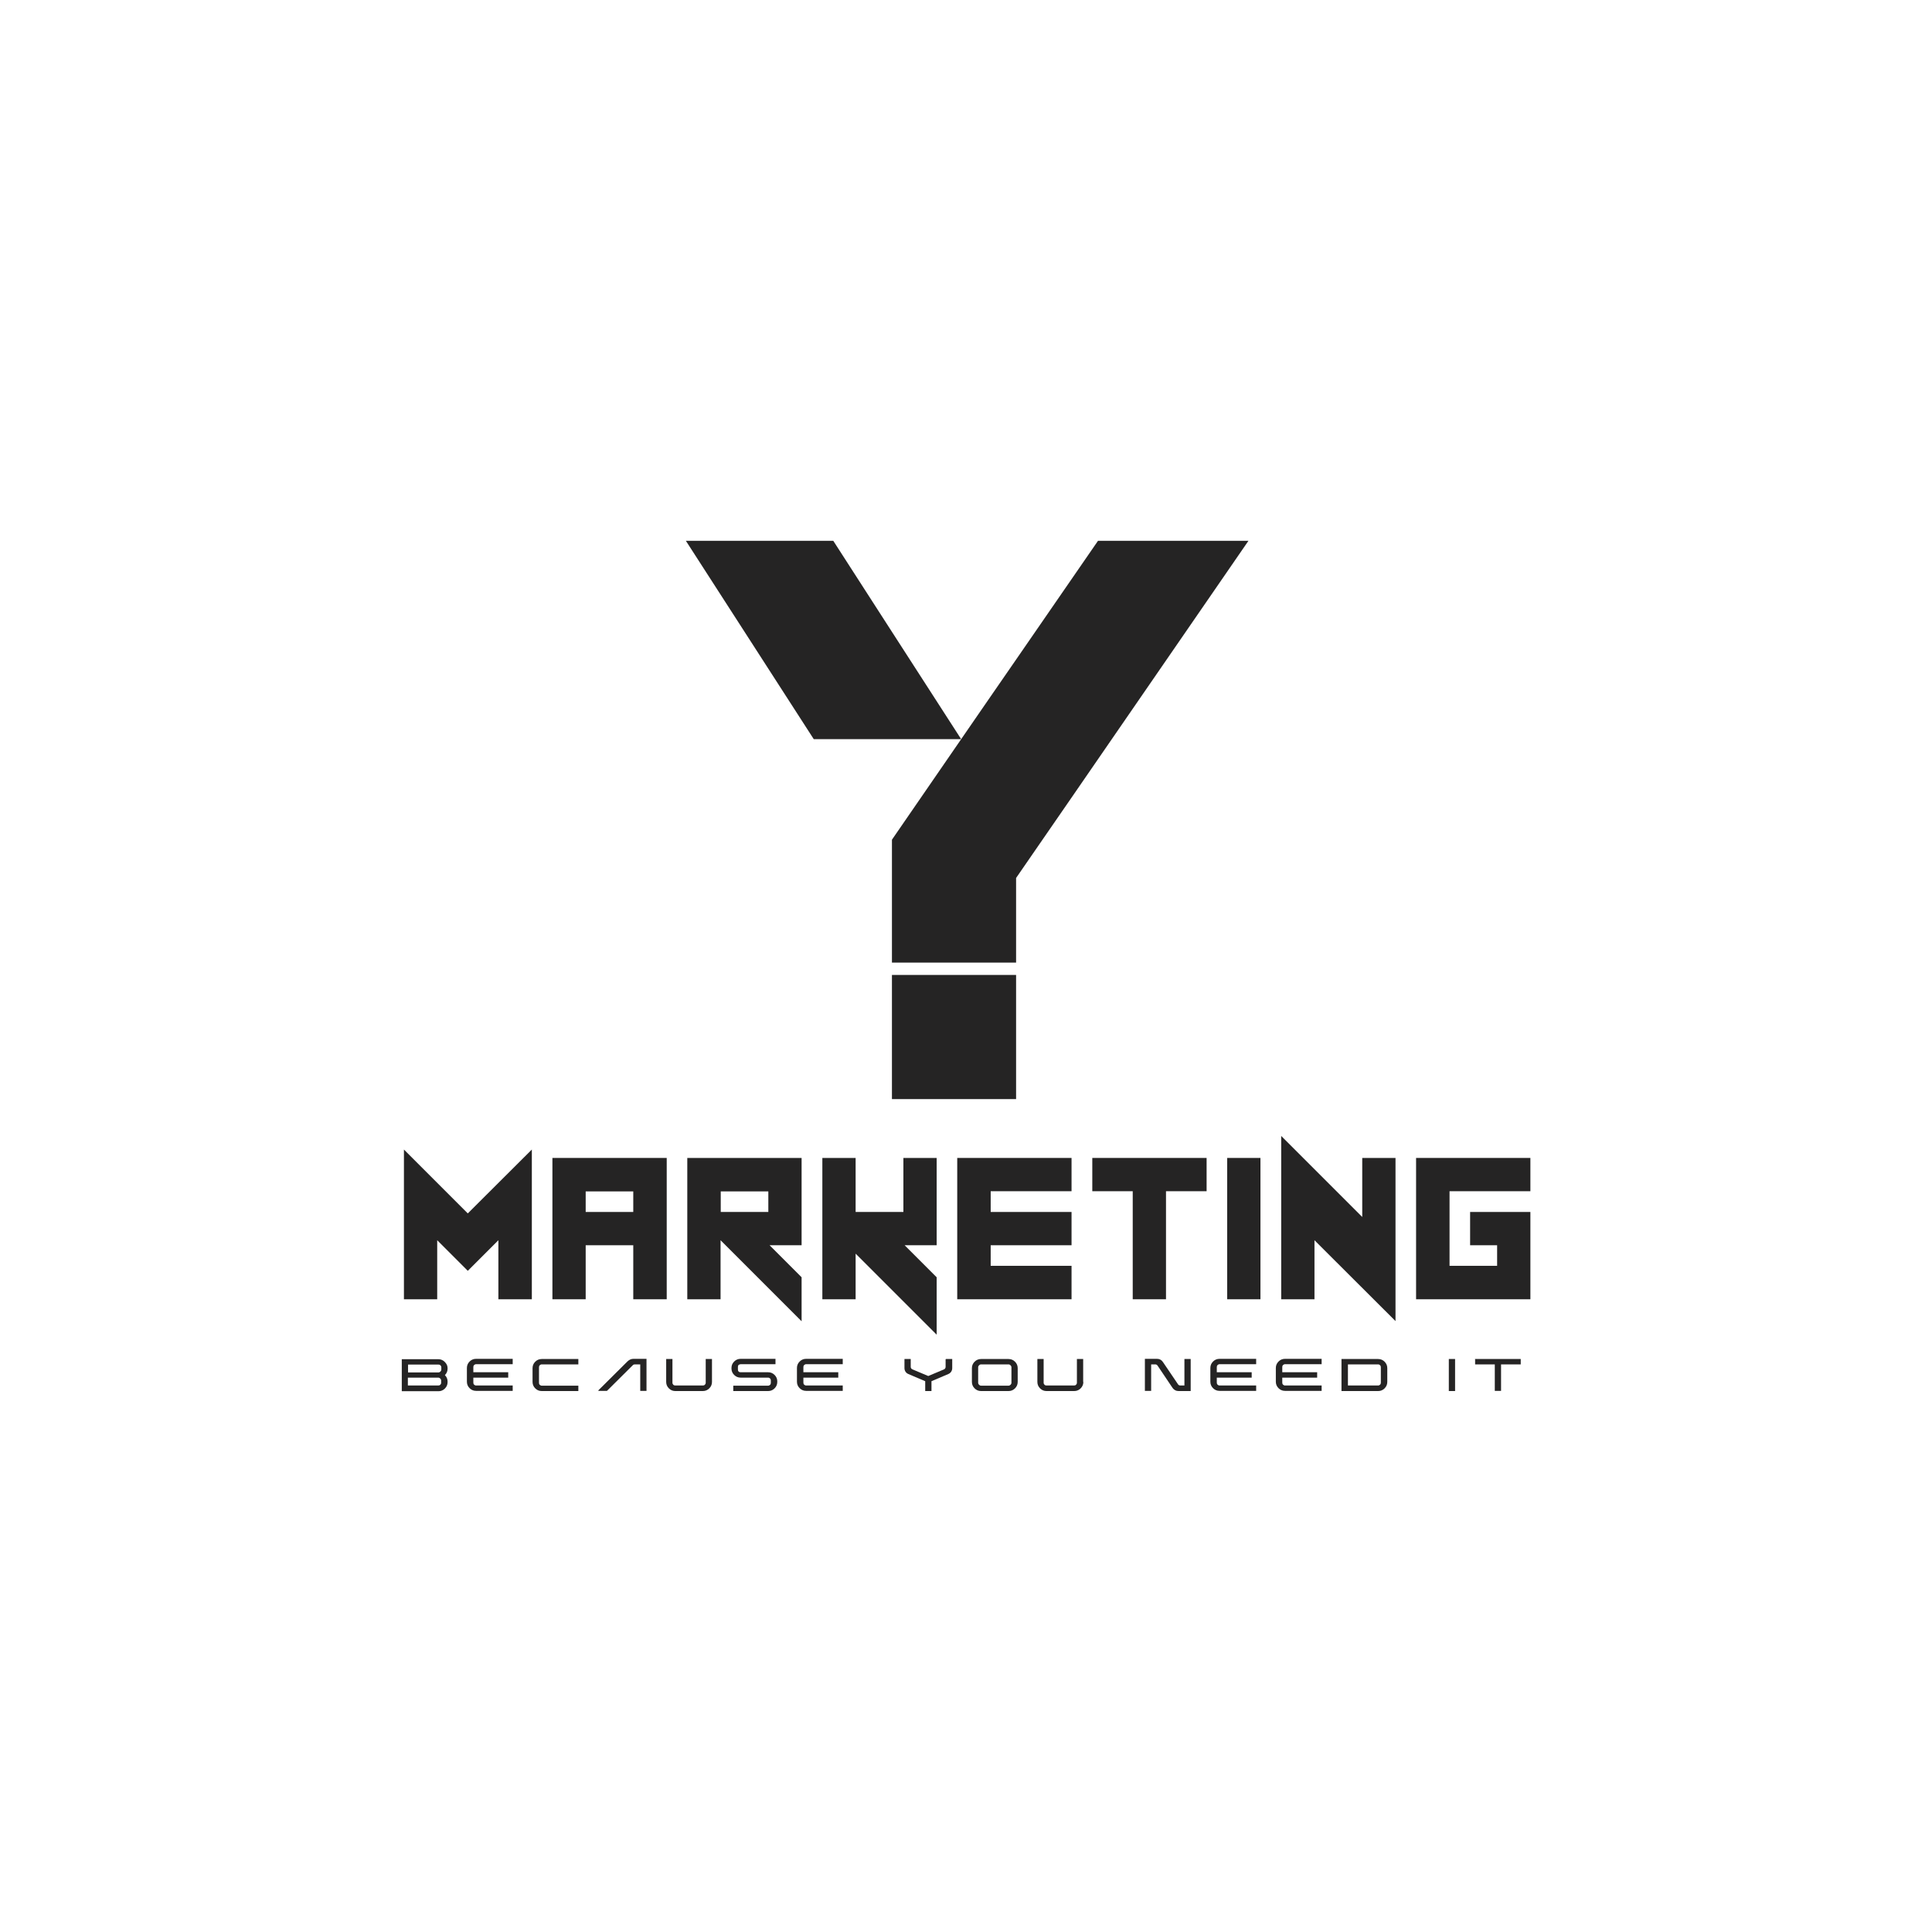
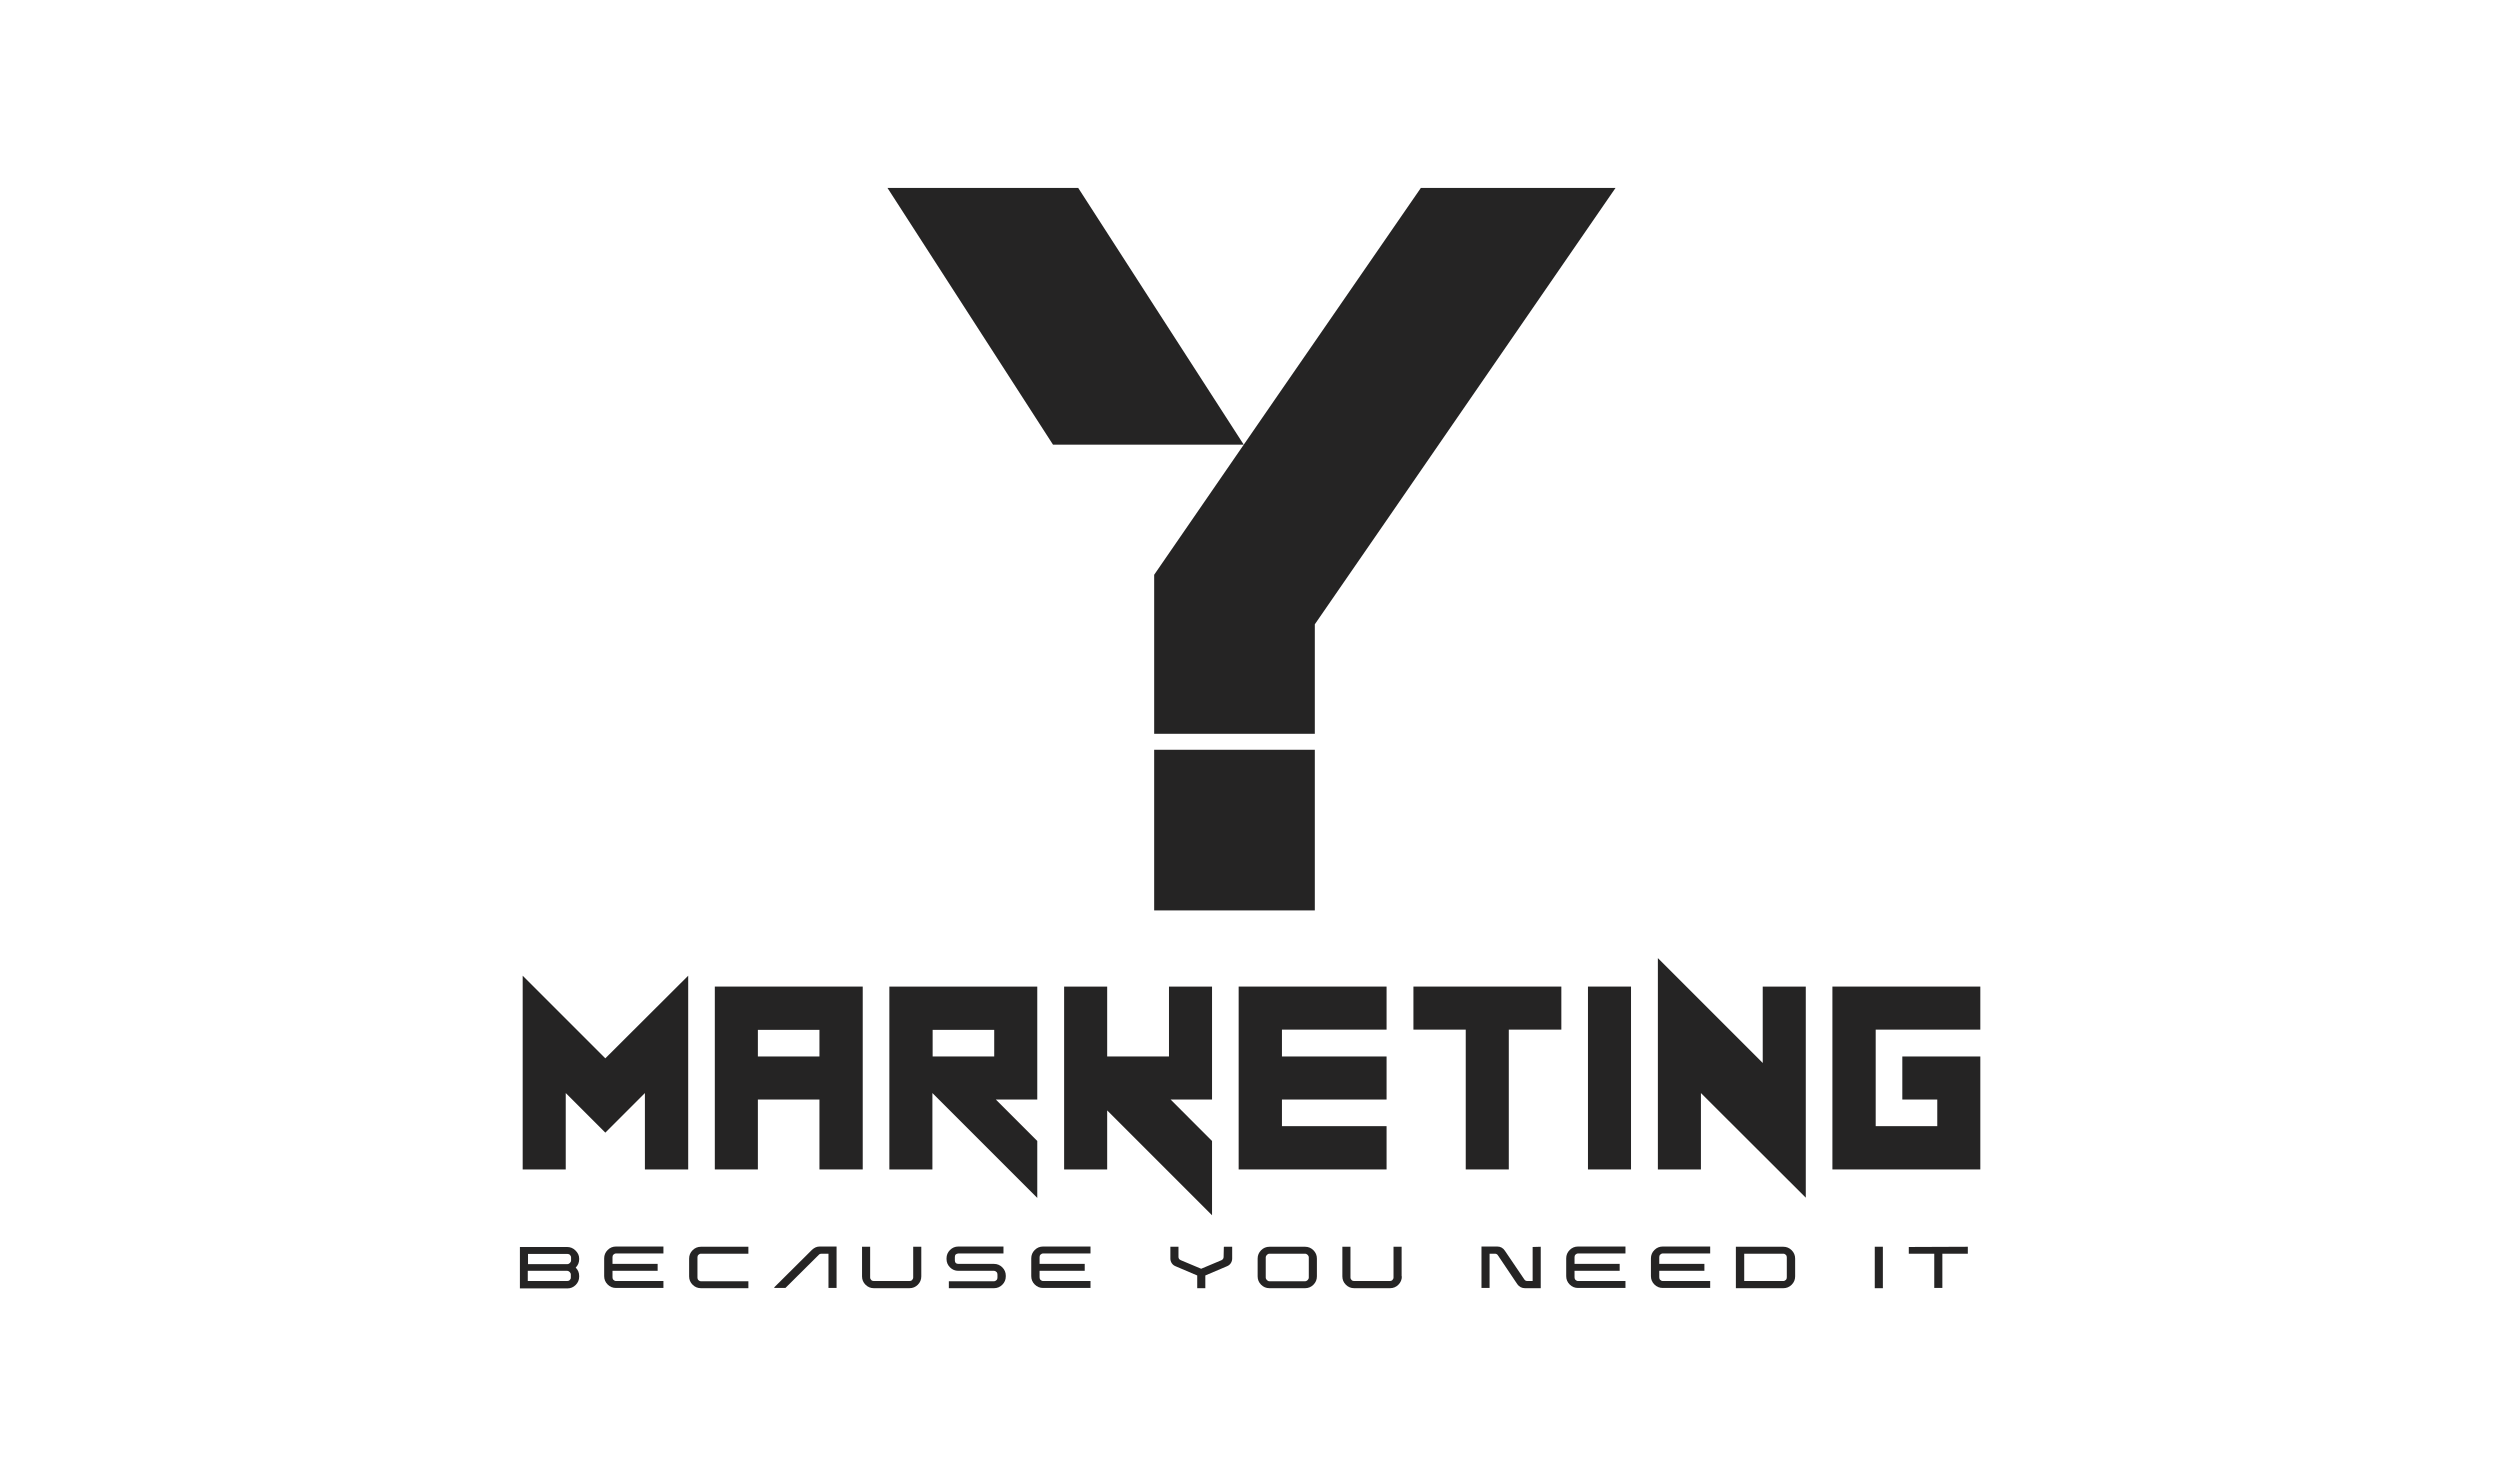
- <svg xmlns="http://www.w3.org/2000/svg" version="1.1" id="Layer_1" x="0px" y="0px" viewBox="0 0 1080 1080" style="enable-background:new 0 0 1080 1080;" xml:space="preserve">
+ <svg xmlns="http://www.w3.org/2000/svg" version="1.1" id="Layer_1" x="0px" y="0px" viewBox="0 0 1080 637.8" style="enable-background:new 0 0 1080 637.8;" xml:space="preserve">
  <style type="text/css">
	.st0{fill:#252424;}
</style>
  <g>
    <g>
-       <path class="st0" d="M250.2,764.8v0.3c0,1.4-0.5,2.6-1.5,3.6c1,1,1.5,2.2,1.5,3.6v0.3c0,1.4-0.5,2.6-1.5,3.6c-1,1-2.2,1.5-3.6,1.5    h-20.4c0,0-0.1,0-0.1,0s0-0.1,0-0.1v-17.7c0,0,0-0.1,0-0.1c0,0,0.1,0,0.1,0H245c1.4,0,2.6,0.5,3.6,1.5S250.2,763.4,250.2,764.8z     M228.1,762.8v4.4h17c0.4,0,0.8-0.2,1.1-0.5s0.5-0.7,0.5-1.1v-1.3c0-0.4-0.2-0.8-0.5-1.1s-0.7-0.4-1.1-0.4H228.1z M246.6,773v-1.3    c0-0.4-0.2-0.8-0.5-1.1s-0.7-0.5-1.1-0.5h-17v4.4h17c0.4,0,0.8-0.1,1.1-0.4S246.6,773.5,246.6,773z" />
-       <path class="st0" d="M264.7,767.1H284c0,0,0.1,0,0.1,0c0,0,0,0.1,0,0.1v2.8c0,0,0,0.1,0,0.1c0,0-0.1,0-0.1,0h-19.4v2.8    c0,0.4,0.1,0.8,0.4,1.1c0.3,0.3,0.7,0.5,1.1,0.5h20.4c0,0,0.1,0,0.1,0c0,0,0,0.1,0,0.1v2.8c0,0,0,0.1,0,0.1c0,0-0.1,0-0.1,0h-20.4    c-1.4,0-2.6-0.5-3.6-1.5c-1-1-1.5-2.2-1.5-3.6v-7.7c0-1.4,0.5-2.6,1.5-3.6c1-1,2.2-1.5,3.6-1.5h20.4c0,0,0.1,0,0.1,0    c0,0,0,0.1,0,0.1v2.8c0,0,0,0.1,0,0.1c0,0-0.1,0-0.1,0h-20.4c-0.4,0-0.8,0.2-1.1,0.5s-0.4,0.7-0.4,1.1V767.1z" />
-       <path class="st0" d="M323.2,774.6c0,0,0.1,0,0.1,0c0,0,0,0.1,0,0.1v2.8c0,0,0,0.1,0,0.1c0,0-0.1,0-0.1,0h-20.4    c-1.4,0-2.6-0.5-3.6-1.5c-1-1-1.5-2.2-1.5-3.6v-7.7c0-1.4,0.5-2.6,1.5-3.6c1-1,2.2-1.5,3.6-1.5h20.4c0,0,0.1,0,0.1,0    c0,0,0,0.1,0,0.1v2.8c0,0,0,0.1,0,0.1c0,0-0.1,0-0.1,0h-20.4c-0.4,0-0.8,0.2-1.1,0.5s-0.4,0.7-0.4,1.1v8.7c0,0.4,0.1,0.8,0.4,1.1    c0.3,0.3,0.7,0.5,1.1,0.5H323.2z" />
-       <path class="st0" d="M350.8,761c1-0.9,2-1.4,3.3-1.4h7.2c0,0,0.1,0,0.1,0c0,0,0,0.1,0,0.1v17.7c0,0,0,0.1,0,0.1c0,0-0.1,0-0.1,0    h-3.3c0,0-0.1,0-0.1,0c0,0,0-0.1,0-0.1v-14.7h-3c-0.4,0-0.8,0.1-1.1,0.4l-14.5,14.4c0,0-0.1,0-0.1,0h-4.6c-0.1,0-0.1,0-0.1-0.1    c0-0.1,0-0.1,0-0.2L350.8,761z" />
-       <path class="st0" d="M398,772.5c0,1.4-0.5,2.6-1.5,3.6c-1,1-2.2,1.5-3.6,1.5h-15.4c-1.4,0-2.6-0.5-3.6-1.5c-1-1-1.5-2.2-1.5-3.6    v-12.7c0,0,0-0.1,0-0.1c0,0,0.1,0,0.1,0h3.3c0,0,0.1,0,0.1,0c0,0,0,0.1,0,0.1V773c0,0.4,0.2,0.8,0.5,1.1c0.3,0.3,0.7,0.4,1.1,0.4    h15.4c0.4,0,0.8-0.1,1.1-0.4s0.5-0.7,0.5-1.1v-13.2c0,0,0-0.1,0-0.1c0,0,0.1,0,0.1,0h3.3c0,0,0.1,0,0.1,0c0,0,0,0.1,0,0.1V772.5z" />
-       <path class="st0" d="M412.5,765.6c0,0.4,0.1,0.8,0.4,1.1s0.7,0.4,1.1,0.4h15.4c1.4,0,2.6,0.5,3.6,1.5s1.5,2.2,1.5,3.6v0.3    c0,1.4-0.5,2.6-1.5,3.6s-2.2,1.5-3.6,1.5h-19.4c0,0-0.1,0-0.1,0c0,0,0-0.1,0-0.1v-2.8c0,0,0-0.1,0-0.1c0,0,0.1,0,0.1,0h19.4    c0.4,0,0.8-0.2,1.1-0.5c0.3-0.3,0.4-0.7,0.4-1.1v-1.3c0-0.4-0.1-0.8-0.4-1.1s-0.7-0.5-1.1-0.5H414c-1.4,0-2.6-0.5-3.6-1.5    c-1-1-1.5-2.2-1.5-3.6v-0.3c0-1.4,0.5-2.6,1.5-3.6c1-1,2.2-1.5,3.6-1.5h19.4c0,0,0.1,0,0.1,0c0,0,0,0.1,0,0.1v2.8c0,0,0,0.1,0,0.1    c0,0-0.1,0-0.1,0H414c-0.4,0-0.8,0.2-1.1,0.4c-0.3,0.3-0.4,0.7-0.4,1.1V765.6z" />
-       <path class="st0" d="M449.1,767.1h19.4c0,0,0.1,0,0.1,0c0,0,0,0.1,0,0.1v2.8c0,0,0,0.1,0,0.1c0,0-0.1,0-0.1,0h-19.4v2.8    c0,0.4,0.1,0.8,0.4,1.1c0.3,0.3,0.7,0.5,1.1,0.5H471c0,0,0.1,0,0.1,0c0,0,0,0.1,0,0.1v2.8c0,0,0,0.1,0,0.1c0,0-0.1,0-0.1,0h-20.4    c-1.4,0-2.6-0.5-3.6-1.5c-1-1-1.5-2.2-1.5-3.6v-7.7c0-1.4,0.5-2.6,1.5-3.6c1-1,2.2-1.5,3.6-1.5H471c0,0,0.1,0,0.1,0    c0,0,0,0.1,0,0.1v2.8c0,0,0,0.1,0,0.1c0,0-0.1,0-0.1,0h-20.4c-0.4,0-0.8,0.2-1.1,0.5s-0.4,0.7-0.4,1.1V767.1z" />
-       <path class="st0" d="M528.7,759.8C528.7,759.8,528.8,759.7,528.7,759.8c0.1-0.1,0.1-0.1,0.2-0.1h3.3c0,0,0.1,0,0.1,0    c0,0,0,0.1,0,0.1v5c0,0.7-0.2,1.4-0.6,2c-0.4,0.6-0.9,1-1.6,1.3l-9.4,4v5.4c0,0,0,0.1,0,0.1c0,0-0.1,0-0.1,0h-3.3c0,0-0.1,0-0.1,0    c0,0,0-0.1,0-0.1v-5.4l-9.4-4c-0.7-0.3-1.2-0.7-1.6-1.3c-0.4-0.6-0.6-1.3-0.6-2v-5c0,0,0-0.1,0-0.1c0,0,0.1,0,0.1,0h3.3    c0,0,0.1,0,0.1,0c0,0,0,0.1,0,0.1v4.3c0,0.6,0.3,1.1,1,1.4l8.8,3.7l8.8-3.7c0.6-0.3,0.9-0.8,0.9-1.4V759.8z" />
-       <path class="st0" d="M563.8,759.7c1.4,0,2.6,0.5,3.6,1.5s1.5,2.2,1.5,3.6v7.7c0,1.4-0.5,2.6-1.5,3.6c-1,1-2.2,1.5-3.6,1.5h-15.4    c-1.4,0-2.6-0.5-3.6-1.5c-1-1-1.5-2.2-1.5-3.6v-7.7c0-1.4,0.5-2.6,1.5-3.6s2.2-1.5,3.6-1.5H563.8z M565.4,764.3    c0-0.4-0.2-0.8-0.5-1.1s-0.7-0.5-1.1-0.5h-15.4c-0.4,0-0.8,0.2-1.1,0.5c-0.3,0.3-0.5,0.7-0.5,1.1v8.7c0,0.4,0.2,0.8,0.5,1.1    c0.3,0.3,0.7,0.5,1.1,0.5h15.4c0.4,0,0.8-0.2,1.1-0.5c0.3-0.3,0.5-0.7,0.5-1.1V764.3z" />
-       <path class="st0" d="M605.6,772.5c0,1.4-0.5,2.6-1.5,3.6c-1,1-2.2,1.5-3.6,1.5H585c-1.4,0-2.6-0.5-3.6-1.5c-1-1-1.5-2.2-1.5-3.6    v-12.7c0,0,0-0.1,0-0.1c0,0,0.1,0,0.1,0h3.3c0,0,0.1,0,0.1,0c0,0,0,0.1,0,0.1V773c0,0.4,0.2,0.8,0.5,1.1c0.3,0.3,0.7,0.4,1.1,0.4    h15.4c0.4,0,0.8-0.1,1.1-0.4s0.5-0.7,0.5-1.1v-13.2c0,0,0-0.1,0-0.1c0,0,0.1,0,0.1,0h3.3c0,0,0.1,0,0.1,0c0,0,0,0.1,0,0.1V772.5z" />
-       <path class="st0" d="M662.1,759.8c0,0,0-0.1,0-0.1c0,0,0.1,0,0.1,0h3.3c0,0,0.1,0,0.1,0c0,0,0,0.1,0,0.1v17.7c0,0,0,0.1,0,0.1    c0,0-0.1,0-0.1,0h-6.7h0c-1.4,0-2.5-0.6-3.3-1.7l-8.4-12.5c-0.3-0.5-0.8-0.7-1.3-0.7h-2.3v14.7c0,0,0,0.1,0,0.1c0,0-0.1,0-0.1,0    h-3.3c0,0-0.1,0-0.1,0s0-0.1,0-0.1v-17.7c0,0,0-0.1,0-0.1c0,0,0.1,0,0.1,0h6.7h0c1.4,0,2.5,0.6,3.3,1.8l8.4,12.4    c0.3,0.5,0.8,0.7,1.3,0.7h2.3V759.8z" />
-       <path class="st0" d="M680.2,767.1h19.4c0,0,0.1,0,0.1,0c0,0,0,0.1,0,0.1v2.8c0,0,0,0.1,0,0.1c0,0-0.1,0-0.1,0h-19.4v2.8    c0,0.4,0.1,0.8,0.4,1.1c0.3,0.3,0.7,0.5,1.1,0.5h20.4c0,0,0.1,0,0.1,0c0,0,0,0.1,0,0.1v2.8c0,0,0,0.1,0,0.1c0,0-0.1,0-0.1,0h-20.4    c-1.4,0-2.6-0.5-3.6-1.5c-1-1-1.5-2.2-1.5-3.6v-7.7c0-1.4,0.5-2.6,1.5-3.6c1-1,2.2-1.5,3.6-1.5h20.4c0,0,0.1,0,0.1,0    c0,0,0,0.1,0,0.1v2.8c0,0,0,0.1,0,0.1c0,0-0.1,0-0.1,0h-20.4c-0.4,0-0.8,0.2-1.1,0.5s-0.4,0.7-0.4,1.1V767.1z" />
-       <path class="st0" d="M716.8,767.1h19.4c0,0,0.1,0,0.1,0c0,0,0,0.1,0,0.1v2.8c0,0,0,0.1,0,0.1c0,0-0.1,0-0.1,0h-19.4v2.8    c0,0.4,0.1,0.8,0.4,1.1c0.3,0.3,0.7,0.5,1.1,0.5h20.4c0,0,0.1,0,0.1,0c0,0,0,0.1,0,0.1v2.8c0,0,0,0.1,0,0.1c0,0-0.1,0-0.1,0h-20.4    c-1.4,0-2.6-0.5-3.6-1.5c-1-1-1.5-2.2-1.5-3.6v-7.7c0-1.4,0.5-2.6,1.5-3.6c1-1,2.2-1.5,3.6-1.5h20.4c0,0,0.1,0,0.1,0    c0,0,0,0.1,0,0.1v2.8c0,0,0,0.1,0,0.1c0,0-0.1,0-0.1,0h-20.4c-0.4,0-0.8,0.2-1.1,0.5s-0.4,0.7-0.4,1.1V767.1z" />
-       <path class="st0" d="M770.4,759.7c1.4,0,2.6,0.5,3.6,1.5s1.5,2.2,1.5,3.6v7.7c0,1.4-0.5,2.6-1.5,3.6c-1,1-2.2,1.5-3.6,1.5H750    c0,0-0.1,0-0.1,0s0-0.1,0-0.1v-17.7c0,0,0-0.1,0-0.1c0,0,0.1,0,0.1,0H770.4z M771.9,764.3c0-0.4-0.1-0.8-0.4-1.1s-0.7-0.5-1.1-0.5    h-16.9v11.8h16.9c0.4,0,0.8-0.2,1.1-0.5c0.3-0.3,0.4-0.7,0.4-1.1V764.3z" />
-       <path class="st0" d="M813.5,777.5C813.5,777.5,813.5,777.6,813.5,777.5c-0.1,0.1-0.1,0.1-0.2,0.1h-3.3c0,0-0.1,0-0.1,0    s0-0.1,0-0.1v-17.7c0,0,0-0.1,0-0.1c0,0,0.1,0,0.1,0h3.3c0,0,0.1,0,0.1,0c0,0,0,0.1,0,0.1V777.5z" />
-       <path class="st0" d="M824.5,759.8c0,0,0-0.1,0-0.1c0,0,0.1,0,0.1,0H850c0,0,0.1,0,0.1,0c0,0,0,0.1,0,0.1v2.8c0,0,0,0.1,0,0.1    c0,0-0.1,0-0.1,0h-10.9v14.7c0,0,0,0.1,0,0.1c0,0-0.1,0-0.1,0h-3.3c0,0-0.1,0-0.1,0c0,0,0-0.1,0-0.1v-14.7h-10.9c0,0-0.1,0-0.1,0    c0,0,0-0.1,0-0.1V759.8z" />
+       <path class="st0" d="M250.2,543.7v0.3c0,1.4-0.5,2.6-1.5,3.6c1,1,1.5,2.2,1.5,3.6v0.3c0,1.4-0.5,2.6-1.5,3.6s-2.2,1.5-3.6,1.5    h-20.4h-0.1v-0.1v-17.7v-0.1h0.1H245c1.4,0,2.6,0.5,3.6,1.5S250.2,542.3,250.2,543.7z M228.1,541.7v4.4h17c0.4,0,0.8-0.2,1.1-0.5    s0.5-0.7,0.5-1.1v-1.3c0-0.4-0.2-0.8-0.5-1.1s-0.7-0.4-1.1-0.4L228.1,541.7L228.1,541.7z M246.6,551.9v-1.3c0-0.4-0.2-0.8-0.5-1.1    s-0.7-0.5-1.1-0.5h-17v4.4h17c0.4,0,0.8-0.1,1.1-0.4S246.6,552.4,246.6,551.9z" />
+       <path class="st0" d="M264.7,546H284h0.1v0.1v2.8v0.1H284h-19.4v2.8c0,0.4,0.1,0.8,0.4,1.1s0.7,0.5,1.1,0.5h20.4h0.1v0.1v2.8v0.1    h-0.1h-20.4c-1.4,0-2.6-0.5-3.6-1.5s-1.5-2.2-1.5-3.6v-7.7c0-1.4,0.5-2.6,1.5-3.6s2.2-1.5,3.6-1.5h20.4h0.1v0.1v2.8v0.1h-0.1    h-20.4c-0.4,0-0.8,0.2-1.1,0.5s-0.4,0.7-0.4,1.1v2.9H264.7z" />
+       <path class="st0" d="M323.2,553.5h0.1v0.1v2.8v0.1h-0.1h-20.4c-1.4,0-2.6-0.5-3.6-1.5s-1.5-2.2-1.5-3.6v-7.7    c0-1.4,0.5-2.6,1.5-3.6s2.2-1.5,3.6-1.5h20.4h0.1v0.1v2.8v0.1h-0.1h-20.4c-0.4,0-0.8,0.2-1.1,0.5s-0.4,0.7-0.4,1.1v8.7    c0,0.4,0.1,0.8,0.4,1.1s0.7,0.5,1.1,0.5L323.2,553.5L323.2,553.5z" />
+       <path class="st0" d="M350.8,539.9c1-0.9,2-1.4,3.3-1.4h7.2h0.1v0.1v17.7v0.1h-0.1H358h-0.1v-0.1v-14.7h-3c-0.4,0-0.8,0.1-1.1,0.4    l-14.5,14.4h-0.1h-4.6c-0.1,0-0.1,0-0.1-0.1s0-0.1,0-0.2L350.8,539.9z" />
+       <path class="st0" d="M398,551.4c0,1.4-0.5,2.6-1.5,3.6s-2.2,1.5-3.6,1.5h-15.4c-1.4,0-2.6-0.5-3.6-1.5s-1.5-2.2-1.5-3.6v-12.7    v-0.1h0.1h3.3h0.1v0.1v13.2c0,0.4,0.2,0.8,0.5,1.1s0.7,0.4,1.1,0.4h15.4c0.4,0,0.8-0.1,1.1-0.4s0.5-0.7,0.5-1.1v-13.2v-0.1h0.1    h3.3h0.1v0.1V551.4z" />
+       <path class="st0" d="M412.5,544.5c0,0.4,0.1,0.8,0.4,1.1s0.7,0.4,1.1,0.4h15.4c1.4,0,2.6,0.5,3.6,1.5s1.5,2.2,1.5,3.6v0.3    c0,1.4-0.5,2.6-1.5,3.6s-2.2,1.5-3.6,1.5H410h-0.1v-0.1v-2.8v-0.1h0.1h19.4c0.4,0,0.8-0.2,1.1-0.5c0.3-0.3,0.4-0.7,0.4-1.1v-1.3    c0-0.4-0.1-0.8-0.4-1.1s-0.7-0.5-1.1-0.5H414c-1.4,0-2.6-0.5-3.6-1.5s-1.5-2.2-1.5-3.6v-0.3c0-1.4,0.5-2.6,1.5-3.6    s2.2-1.5,3.6-1.5h19.4h0.1v0.1v2.8v0.1h-0.1H414c-0.4,0-0.8,0.2-1.1,0.4c-0.3,0.3-0.4,0.7-0.4,1.1V544.5z" />
+       <path class="st0" d="M449.1,546h19.4h0.1v0.1v2.8v0.1h-0.1h-19.4v2.8c0,0.4,0.1,0.8,0.4,1.1s0.7,0.5,1.1,0.5H471h0.1v0.1v2.8v0.1    H471h-20.4c-1.4,0-2.6-0.5-3.6-1.5s-1.5-2.2-1.5-3.6v-7.7c0-1.4,0.5-2.6,1.5-3.6s2.2-1.5,3.6-1.5H471h0.1v0.1v2.8v0.1H471h-20.4    c-0.4,0-0.8,0.2-1.1,0.5s-0.4,0.7-0.4,1.1V546z" />
+       <path class="st0" d="M528.7,538.7C528.7,538.7,528.8,538.6,528.7,538.7c0.1-0.1,0.1-0.1,0.2-0.1h3.3h0.1v0.1v5    c0,0.7-0.2,1.4-0.6,2c-0.4,0.6-0.9,1-1.6,1.3l-9.4,4v5.4v0.1h-0.1h-3.3h-0.1v-0.1V551l-9.4-4c-0.7-0.3-1.2-0.7-1.6-1.3    s-0.6-1.3-0.6-2v-5v-0.1h0.1h3.3h0.1v0.1v4.3c0,0.6,0.3,1.1,1,1.4l8.8,3.7l8.8-3.7c0.6-0.3,0.9-0.8,0.9-1.4L528.7,538.7    L528.7,538.7z" />
+       <path class="st0" d="M563.8,538.6c1.4,0,2.6,0.5,3.6,1.5s1.5,2.2,1.5,3.6v7.7c0,1.4-0.5,2.6-1.5,3.6s-2.2,1.5-3.6,1.5h-15.4    c-1.4,0-2.6-0.5-3.6-1.5s-1.5-2.2-1.5-3.6v-7.7c0-1.4,0.5-2.6,1.5-3.6s2.2-1.5,3.6-1.5H563.8z M565.4,543.2c0-0.4-0.2-0.8-0.5-1.1    s-0.7-0.5-1.1-0.5h-15.4c-0.4,0-0.8,0.2-1.1,0.5s-0.5,0.7-0.5,1.1v8.7c0,0.4,0.2,0.8,0.5,1.1s0.7,0.5,1.1,0.5h15.4    c0.4,0,0.8-0.2,1.1-0.5s0.5-0.7,0.5-1.1V543.2z" />
+       <path class="st0" d="M605.6,551.4c0,1.4-0.5,2.6-1.5,3.6s-2.2,1.5-3.6,1.5H585c-1.4,0-2.6-0.5-3.6-1.5s-1.5-2.2-1.5-3.6v-12.7    v-0.1h0.1h3.3h0.1v0.1v13.2c0,0.4,0.2,0.8,0.5,1.1s0.7,0.4,1.1,0.4h15.4c0.4,0,0.8-0.1,1.1-0.4s0.5-0.7,0.5-1.1v-13.2v-0.1h0.1    h3.3h0.1v0.1v12.7H605.6z" />
+       <path class="st0" d="M662.1,538.7L662.1,538.7L662.1,538.7l3.4-0.1h0.1v0.1v17.7v0.1h-0.1h-6.7l0,0c-1.4,0-2.5-0.6-3.3-1.7    l-8.4-12.5c-0.3-0.5-0.8-0.7-1.3-0.7h-2.3v14.7v0.1h-0.1h-3.3H640v-0.1v-17.7v-0.1h0.1h6.7l0,0c1.4,0,2.5,0.6,3.3,1.8l8.4,12.4    c0.3,0.5,0.8,0.7,1.3,0.7h2.3V538.7z" />
+       <path class="st0" d="M680.2,546h19.4h0.1v0.1v2.8v0.1h-0.1h-19.4v2.8c0,0.4,0.1,0.8,0.4,1.1c0.3,0.3,0.7,0.5,1.1,0.5h20.4h0.1v0.1    v2.8v0.1h-0.1h-20.4c-1.4,0-2.6-0.5-3.6-1.5s-1.5-2.2-1.5-3.6v-7.7c0-1.4,0.5-2.6,1.5-3.6s2.2-1.5,3.6-1.5h20.4h0.1v0.1v2.8v0.1    h-0.1h-20.4c-0.4,0-0.8,0.2-1.1,0.5s-0.4,0.7-0.4,1.1V546z" />
+       <path class="st0" d="M716.8,546h19.4h0.1v0.1v2.8v0.1h-0.1h-19.4v2.8c0,0.4,0.1,0.8,0.4,1.1c0.3,0.3,0.7,0.5,1.1,0.5h20.4h0.1v0.1    v2.8v0.1h-0.1h-20.4c-1.4,0-2.6-0.5-3.6-1.5s-1.5-2.2-1.5-3.6v-7.7c0-1.4,0.5-2.6,1.5-3.6s2.2-1.5,3.6-1.5h20.4h0.1v0.1v2.8v0.1    h-0.1h-20.4c-0.4,0-0.8,0.2-1.1,0.5s-0.4,0.7-0.4,1.1V546z" />
+       <path class="st0" d="M770.4,538.6c1.4,0,2.6,0.5,3.6,1.5s1.5,2.2,1.5,3.6v7.7c0,1.4-0.5,2.6-1.5,3.6s-2.2,1.5-3.6,1.5H750h-0.1    v-0.1v-17.7v-0.1h0.1H770.4z M771.9,543.2c0-0.4-0.1-0.8-0.4-1.1s-0.7-0.5-1.1-0.5h-16.9v11.8h16.9c0.4,0,0.8-0.2,1.1-0.5    s0.4-0.7,0.4-1.1V543.2z" />
+       <path class="st0" d="M813.5,556.4C813.5,556.4,813.5,556.5,813.5,556.4c-0.1,0.1-0.1,0.1-0.2,0.1H810h-0.1v-0.1v-17.7v-0.1h0.1    h3.3h0.1v0.1v17.7H813.5z" />
+       <path class="st0" d="M824.5,538.7L824.5,538.7L824.5,538.7l25.5-0.1h0.1v0.1v2.8v0.1H850h-10.9v14.7v0.1H839h-3.3h-0.1v-0.1v-14.7    h-10.9h-0.1v-0.1v-2.8H824.5z" />
    </g>
    <g>
      <g>
-         <rect x="498.6" y="545" class="st0" width="69.4" height="69.4" />
+         <rect x="498.6" y="323.9" class="st0" width="69.4" height="69.4" />
      </g>
      <g>
-         <path class="st0" d="M537.3,413.2h-82.4c-24.4-37.9-48.6-75.4-71.5-110.9h82.4c10.8,16.7,21.7,33.7,32.8,50.9     C511.4,373.1,524.4,393.2,537.3,413.2z" />
+         <path class="st0" d="M537.3,192.1h-82.4c-24.4-37.9-48.6-75.4-71.5-110.9h82.4c10.8,16.7,21.7,33.7,32.8,50.9     C511.4,152,524.4,172.1,537.3,192.1z" />
      </g>
      <g>
-         <path class="st0" d="M697.9,302.3c-24,34.8-49.9,72.4-76.4,110.9c-14.4,20.9-28.9,42-43.5,63.1c-3.3,4.8-6.7,9.7-10,14.5v47.3     h-69.4v-68.7c12.8-18.6,25.8-37.4,38.7-56.2c10.3-14.9,20.5-29.8,30.7-44.5c15.6-22.6,30.9-44.8,45.8-66.4H697.9z" />
+         <path class="st0" d="M697.9,81.2c-24,34.8-49.9,72.4-76.4,110.9c-14.4,20.9-28.9,42-43.5,63.1c-3.3,4.8-6.7,9.7-10,14.5V317     h-69.4v-68.7c12.8-18.6,25.8-37.4,38.7-56.2c10.3-14.9,20.5-29.8,30.7-44.5c15.6-22.6,30.9-44.8,45.8-66.4L697.9,81.2L697.9,81.2     z" />
      </g>
    </g>
    <g>
      <g>
-         <polygon class="st0" points="278.6,693.3 278.6,726.3 297.3,726.3 297.3,642.6 261.5,678.3 225.8,642.6 225.8,726.3 244.4,726.3      244.4,693.3 261.5,710.4    " />
+         <polygon class="st0" points="278.6,472.2 278.6,505.2 297.3,505.2 297.3,421.5 261.5,457.2 225.8,421.5 225.8,505.2 244.4,505.2      244.4,472.2 261.5,489.3    " />
      </g>
      <g>
-         <path class="st0" d="M372.7,726.3v-79h-63.9v79h18.6v-30.2h26.6v30.2H372.7z M327.4,677.5v-11.5h26.6v11.5H327.4z" />
+         <path class="st0" d="M372.7,505.2v-79h-63.9v79h18.6V475H354v30.2H372.7z M327.4,456.4v-11.5H354v11.5H327.4z" />
      </g>
      <g>
-         <path class="st0" d="M448.1,714l-17.9-17.9h17.9v-48.8h-63.9v79h18.6v-33l45.3,45.3V714z M429.5,677.5h-26.6v-11.5h26.6V677.5z" />
+         <path class="st0" d="M448.1,492.9L430.2,475h17.9v-48.8h-63.9v79h18.6v-33l45.3,45.3V492.9z M429.5,456.4h-26.6v-11.5h26.6V456.4     z" />
      </g>
      <g>
-         <polygon class="st0" points="523.6,714 505.7,696.1 523.6,696.1 523.6,647.3 505,647.3 505,677.5 478.3,677.5 478.3,647.3      459.7,647.3 459.7,726.3 478.3,726.3 478.3,700.8 523.6,746.1    " />
+         <polygon class="st0" points="523.6,492.9 505.7,475 523.6,475 523.6,426.2 505,426.2 505,456.4 478.3,456.4 478.3,426.2      459.7,426.2 459.7,505.2 478.3,505.2 478.3,479.7 523.6,525    " />
      </g>
      <g>
-         <polygon class="st0" points="599,665.9 599,647.3 535.1,647.3 535.1,726.3 599,726.3 599,707.6 553.8,707.6 553.8,696.1      599,696.1 599,677.5 553.8,677.5 553.8,665.9    " />
+         <polygon class="st0" points="599,444.8 599,426.2 535.1,426.2 535.1,505.2 599,505.2 599,486.5 553.8,486.5 553.8,475 599,475      599,456.4 553.8,456.4 553.8,444.8    " />
      </g>
      <g>
-         <polygon class="st0" points="674.5,647.3 610.6,647.3 610.6,665.9 633.2,665.9 633.2,726.3 651.8,726.3 651.8,665.9 674.5,665.9         " />
+         <polygon class="st0" points="674.5,426.2 610.6,426.2 610.6,444.8 633.2,444.8 633.2,505.2 651.8,505.2 651.8,444.8 674.5,444.8         " />
      </g>
      <g>
-         <rect x="686" y="647.3" class="st0" width="18.6" height="79" />
+         <rect x="686" y="426.2" class="st0" width="18.6" height="79" />
      </g>
      <g>
-         <polygon class="st0" points="780.1,647.3 761.5,647.3 761.5,680.3 716.2,635 716.2,726.3 734.8,726.3 734.8,693.3 780.1,738.5         " />
+         <polygon class="st0" points="780.1,426.2 761.5,426.2 761.5,459.2 716.2,413.9 716.2,505.2 734.8,505.2 734.8,472.2 780.1,517.4         " />
      </g>
      <g>
-         <polygon class="st0" points="855.5,665.9 855.5,647.3 791.6,647.3 791.6,726.3 855.5,726.3 855.5,677.5 821.8,677.5 821.8,696.1      836.9,696.1 836.9,707.6 810.3,707.6 810.3,665.9    " />
+         <polygon class="st0" points="855.5,444.8 855.5,426.2 791.6,426.2 791.6,505.2 855.5,505.2 855.5,456.4 821.8,456.4 821.8,475      836.9,475 836.9,486.5 810.3,486.5 810.3,444.8    " />
      </g>
    </g>
  </g>
</svg>
